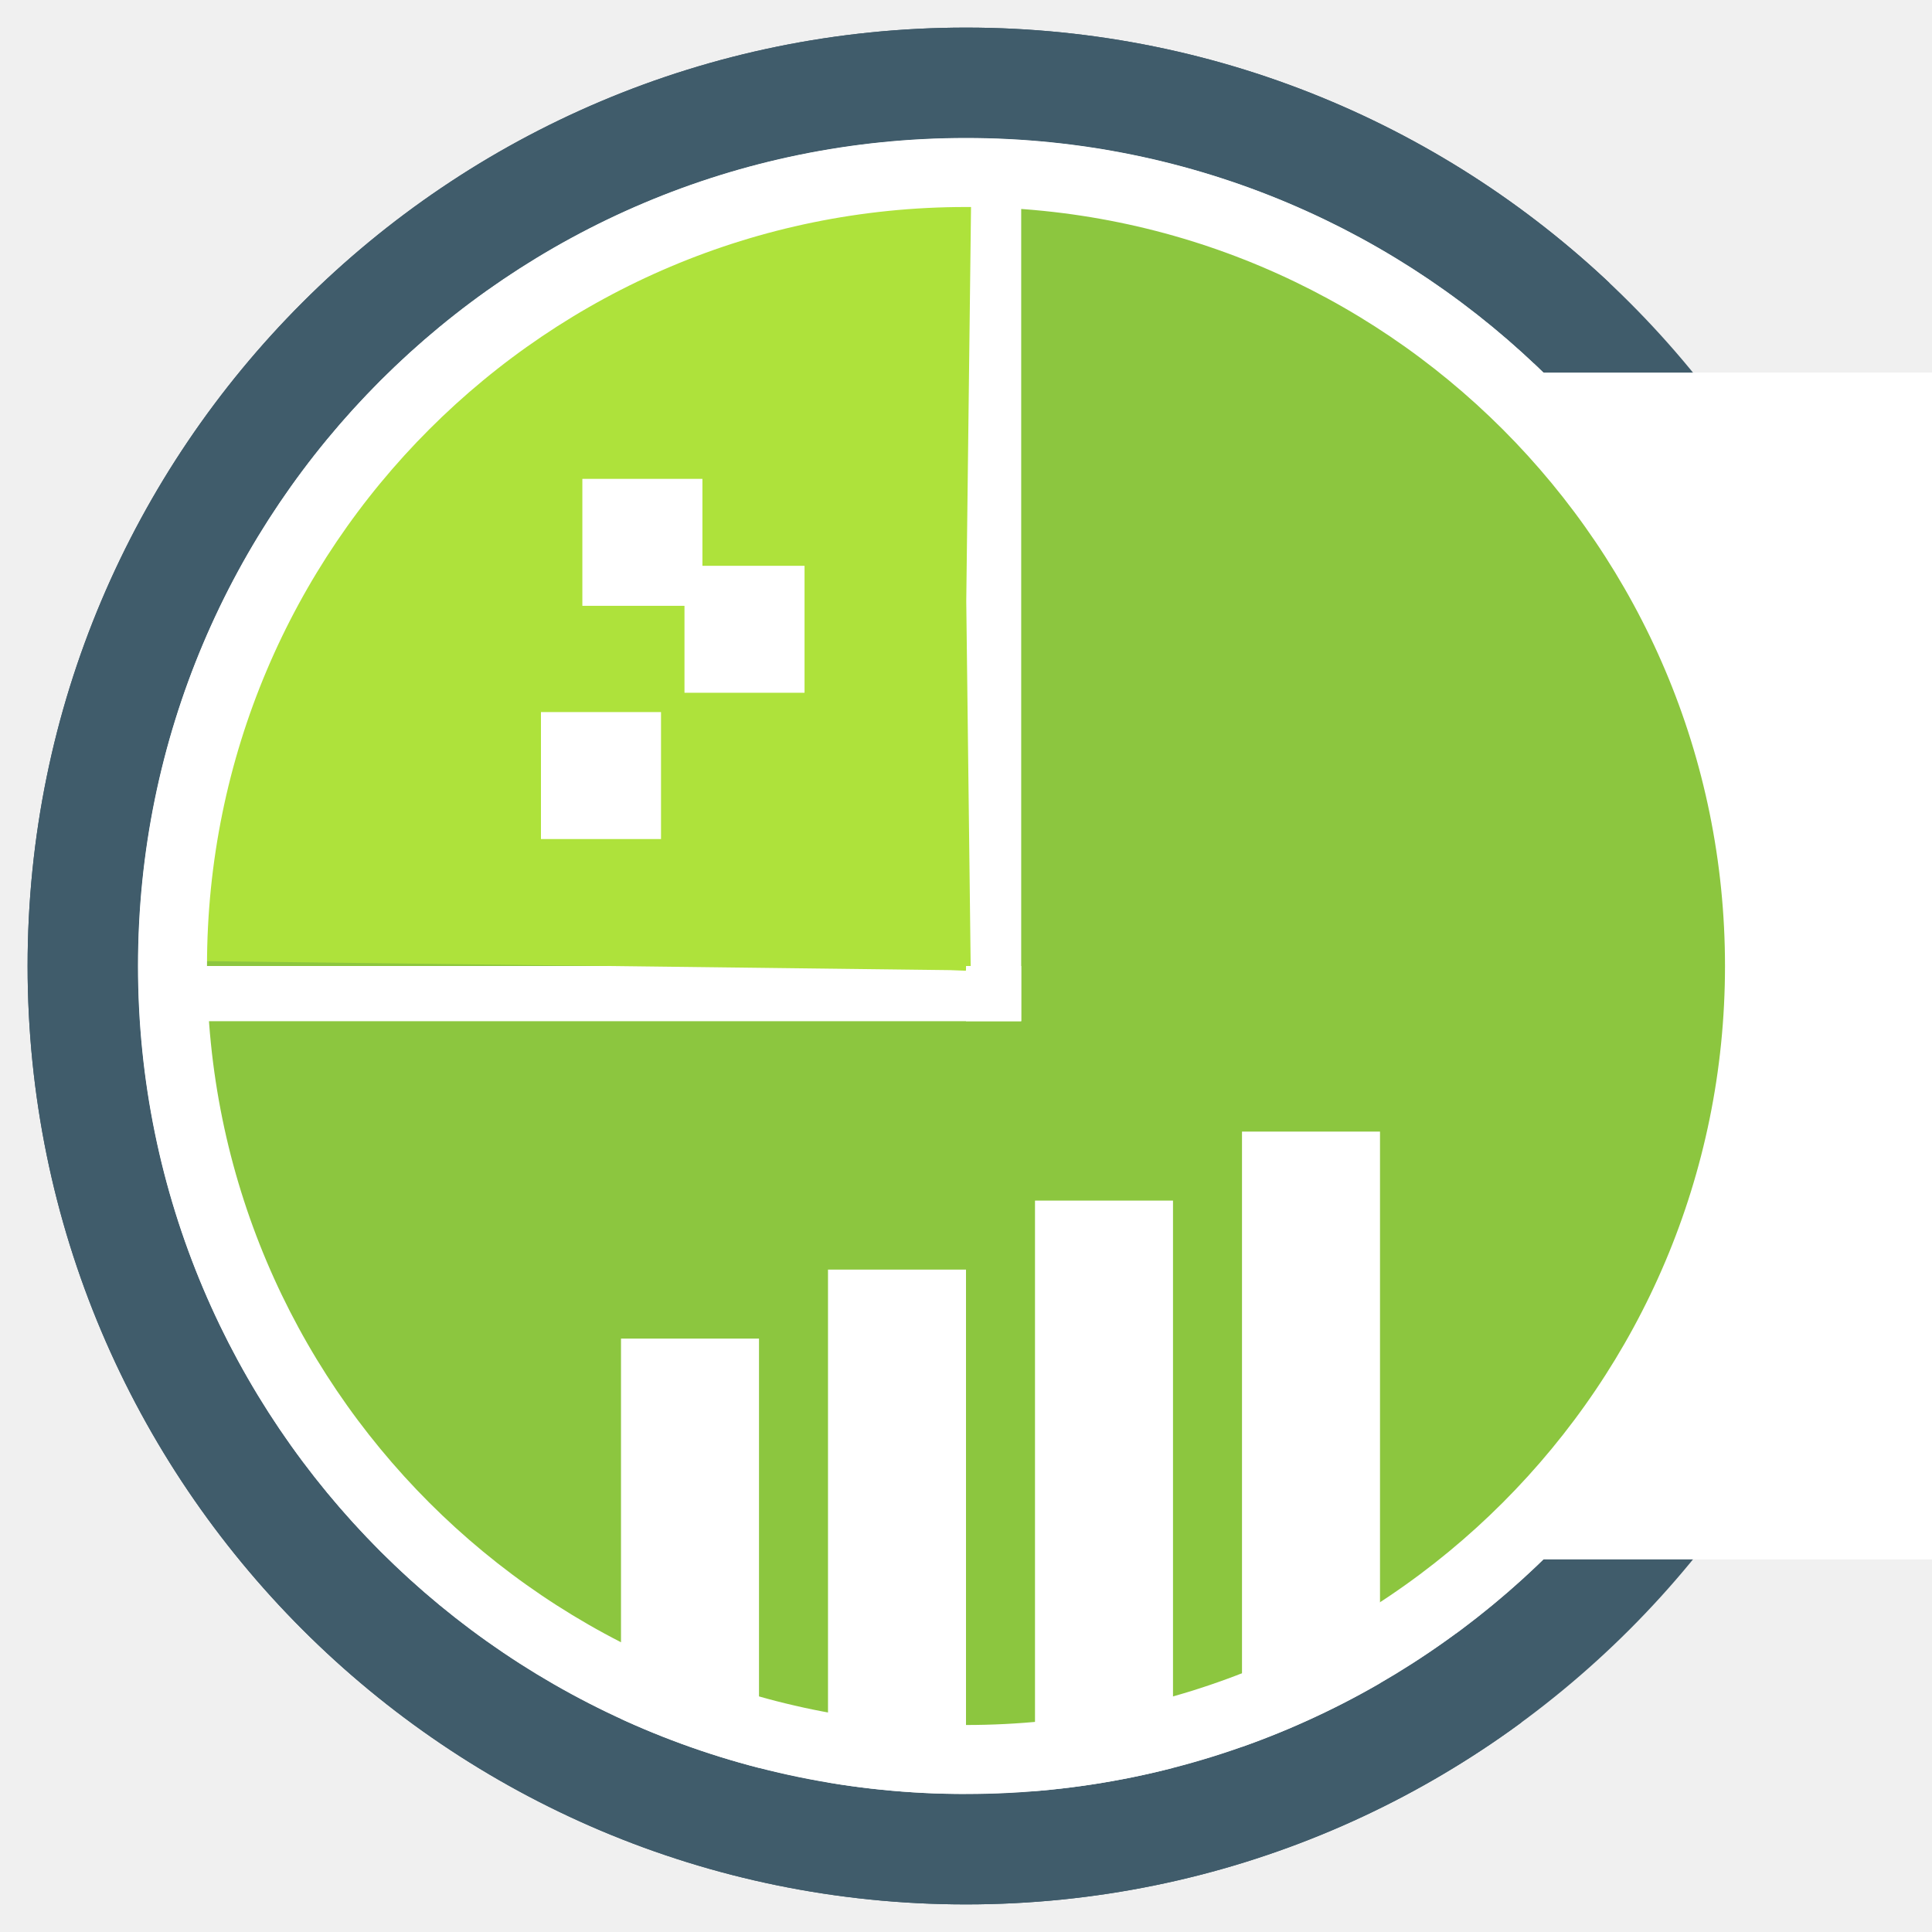
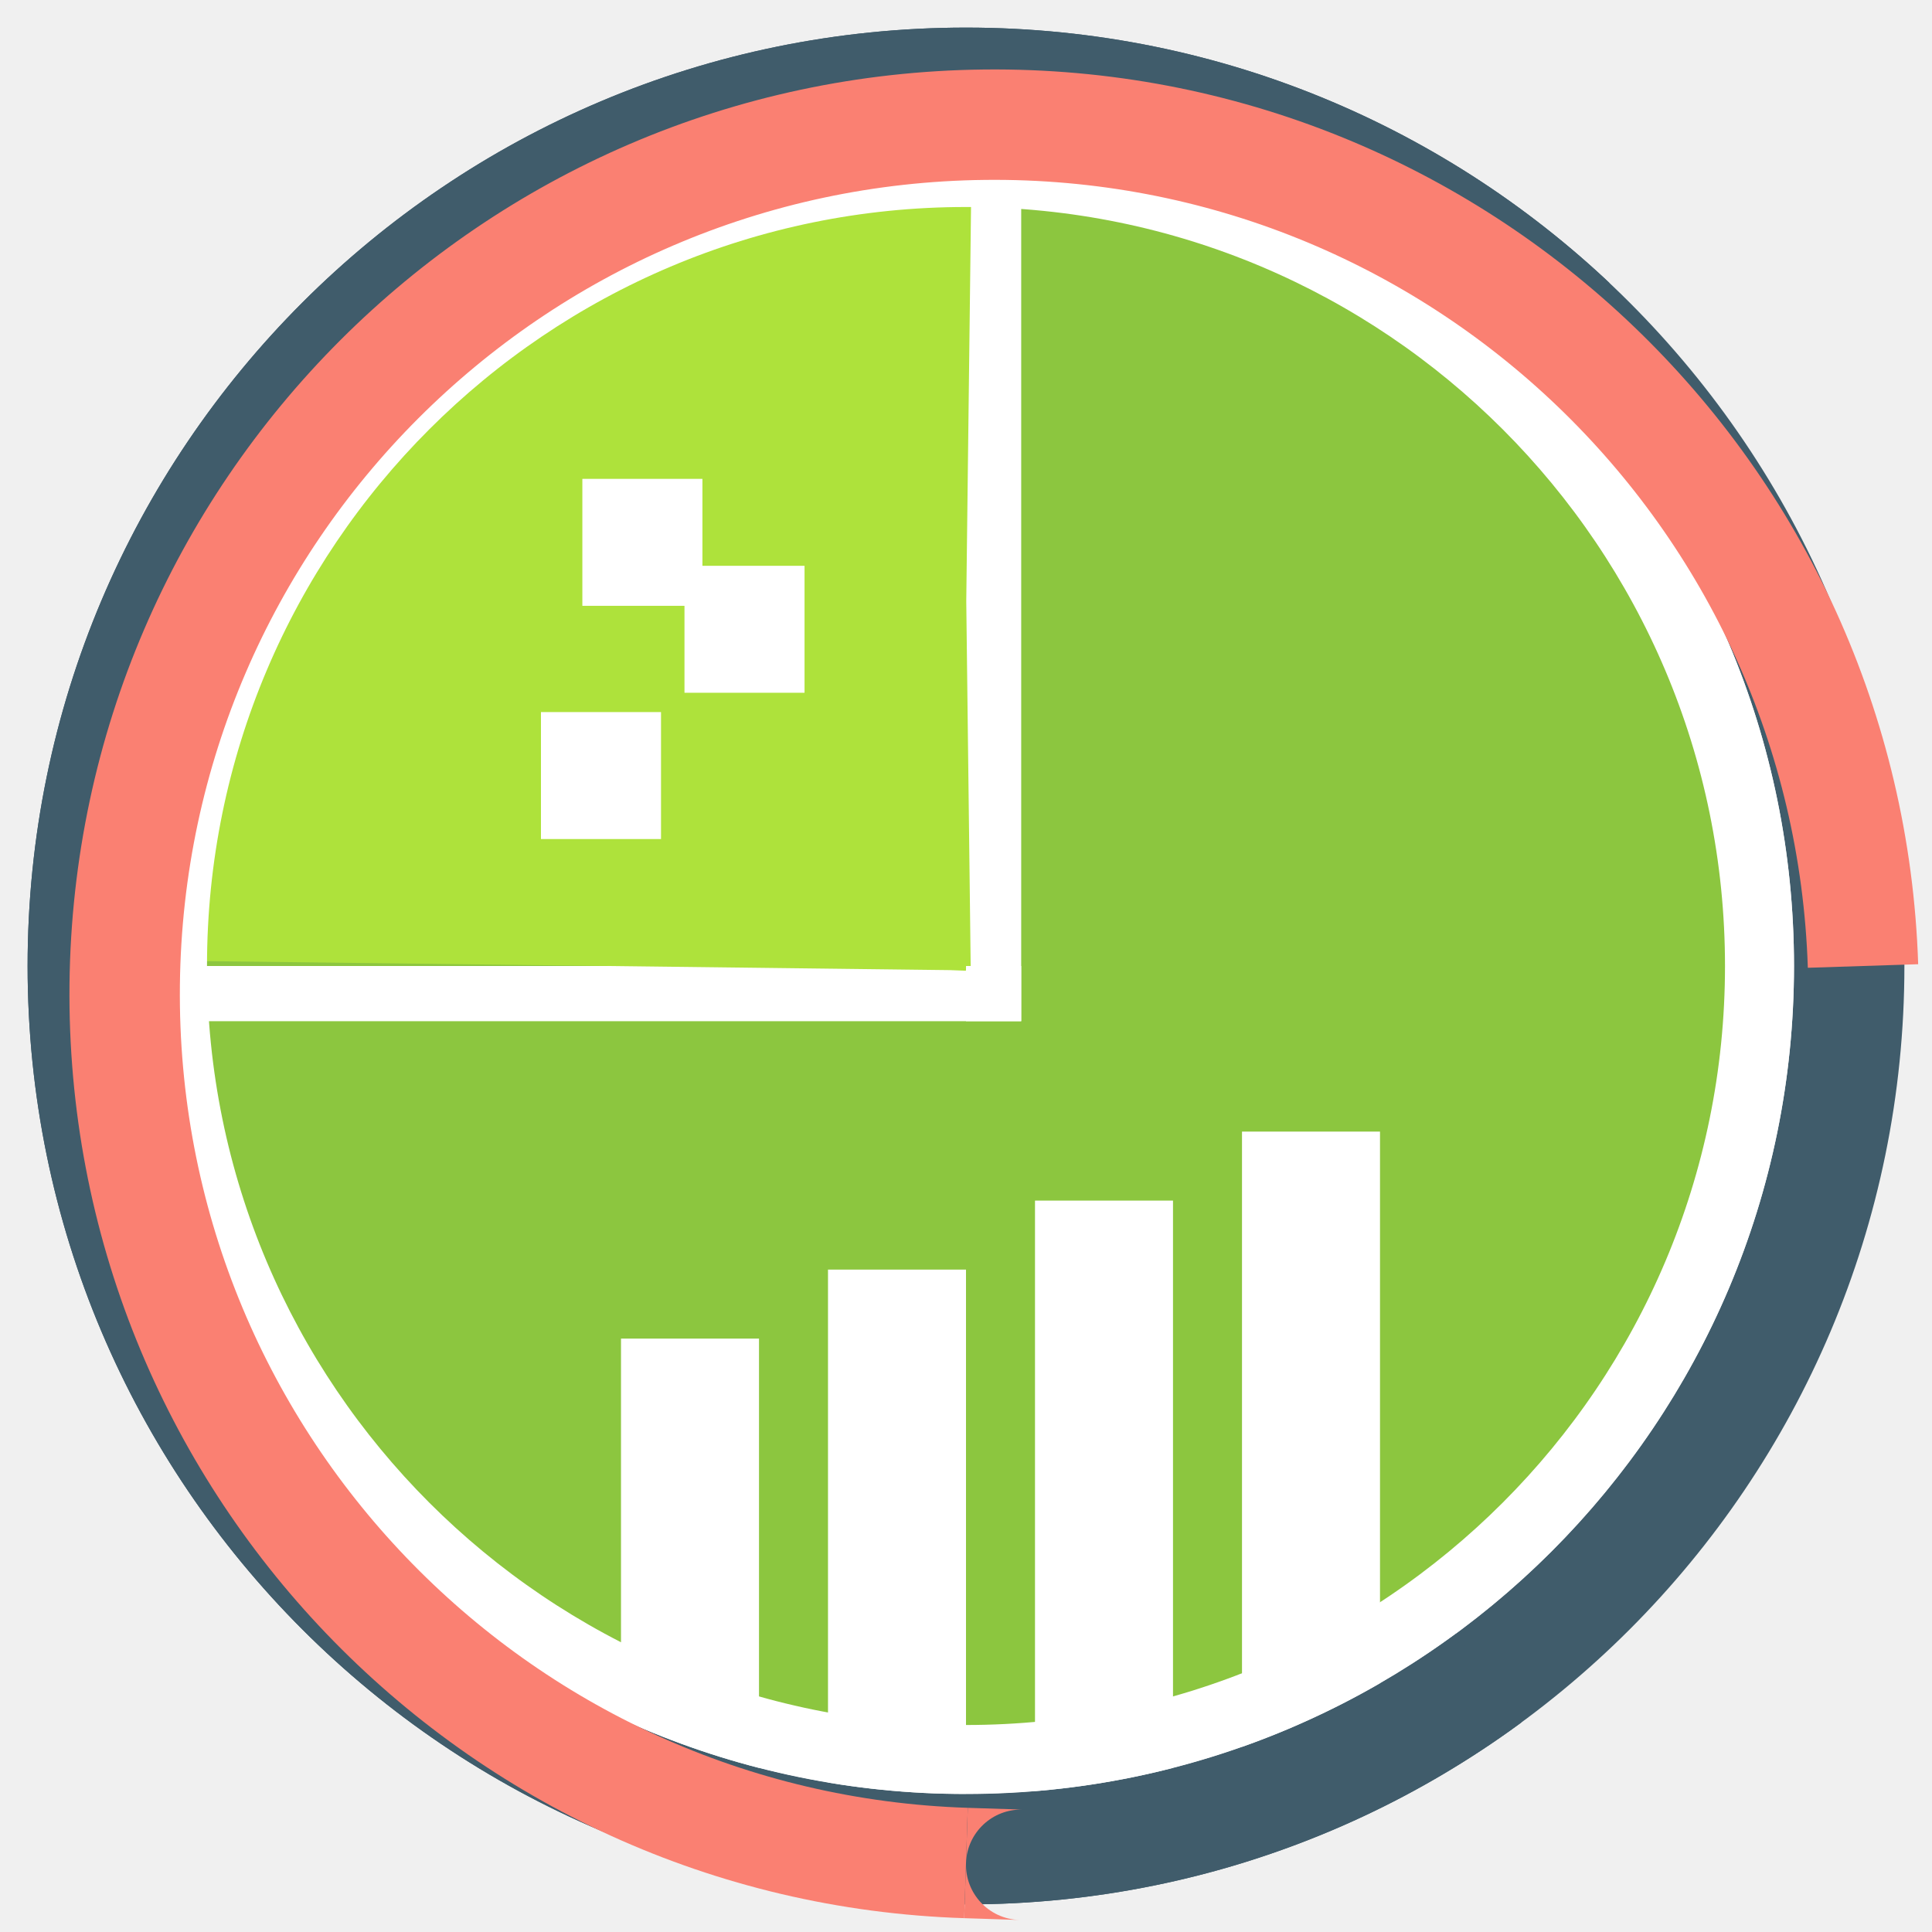
<svg xmlns="http://www.w3.org/2000/svg" version="1.1" id="Layer_1" width="140" height="140">
+   <defs>
+     <marker id="InverseSemicircleEnd" viewBox="0 0 5 10" refX="0" refY="5" markerUnits="strokeWidth" markerWidth="0.5" markerHeight="1" orient="auto" fill="salmon">
+       <path d="M 0 0 L 5 0 A 5 5 0 0 0 5 10 L 0 10 z" />
+     </marker>
+   </defs>
  <style type="text/css">

        .st0{stroke:#FFFFFF;}
        .st1{stroke:#405C6B;}
        .st2{stroke:#8CC63F;}
        .st3{stroke:#AEE23B;}


        .f0{fill:#FFFFFF;}
        .f1{fill:#405C6B;}
        .f2{fill:#8CC63F;}
        .f3{fill:#AEE23B;}

        .bar_0 {
        animation: animate-bar0 5s infinite;
        }

        .bar_1 {
        animation: animate-bar1 5s infinite;
        }

        .bar_2 {
        animation: animate-bar2 5s infinite;
        }

        .bar_3 {
        animation: animate-bar3 5s infinite;
        }


        @keyframes animate-bar0 {
        0%{height: 33px}
        10%{height: 44px}
        30%{height: 5px}
        40%{height: 50px}
        60%{height: 13px}
        80%{height: 38px}
        100%{height: 33px}
        }

        @keyframes animate-bar1 {
        0%{height: 38px}
        10%{height: 5px}
        30%{height: 39px}
        40%{height: 2px}
        60%{height: 50px}
        80%{height: 43px}
        100%{height: 38px}
        }

        @keyframes animate-bar2 {
        0%{height: 43px}
        10%{height: 3px}
        30%{height: 50px}
        40%{height: 34px}
        60%{height: 20px}
        80%{height: 18px}
        100%{height: 43px}
        }

        @keyframes animate-bar3 {
        0%{height: 48px}
        10%{height: 40px}
        30%{height: 5px}
        40%{height: 100px}
        60%{height: 13px}
        80%{height: 7px}
        100%{height: 48px}
        }
    </style>
  <g>
    <circle r="64" cx="70" cy="70" fill="none" stroke="#405C6B" stroke-width="8" />
-     <rect x="106" y="27" class="f0" width="65.9" height="86" />
    <g>
      <circle class="f2" r="56" cx="70" cy="70" />
      <g>
        <g>
          <rect class="f0" x="70" y="14" width="4" height="60" />
          <rect class="f0" x="14" y="70" width="60" height="4" />
        </g>
      </g>
      <g>
        <g>
          <circle class="st3" r="28" cx="70" cy="70" fill="none" stroke-width="56" stroke-dashoffset="88" stroke-dasharray="44, 132" />
        </g>
      </g>
      <g>
        <rect x="49.6" y="41" class="f0" width="8.7" height="9.2" />
        <rect x="42.2" y="34.7" class="f0" width="8.7" height="9.2" />
        <rect x="39.2" y="51.6" class="f0" width="8.7" height="9.2" />
      </g>
      <g>
        <rect x="55" y="130" class="f0 bar_0" width="10" height="33" transform="rotate(180 55 130)" />
        <rect x="70" y="130" class="f0 bar_1" width="10" height="38" transform="rotate(180 70 130)" />
        <rect x="85" y="130" class="f0 bar_2" width="10" height="43" transform="rotate(180 85 130)" />
        <rect x="100" y="130" class="f0 bar_3" width="10" height="48" transform="rotate(180 100 130)" />
      </g>
      <g>
        <circle class="st1" r="64" cx="70" cy="70" fill="none" stroke-width="8" stroke-dashoffset="-60" stroke-dasharray="290, 120" />
        <circle class="st0" r="57.5" cx="70" cy="70" fill="none" stroke-width="5" />
+         <path stroke="salmon" d="M 135,70 A63,63 0 1,0 70,135" stroke-width="8" fill="none" marker-end="url(#InverseSemicircleEnd)" />
      </g>
    </g>
  </g>
</svg>
